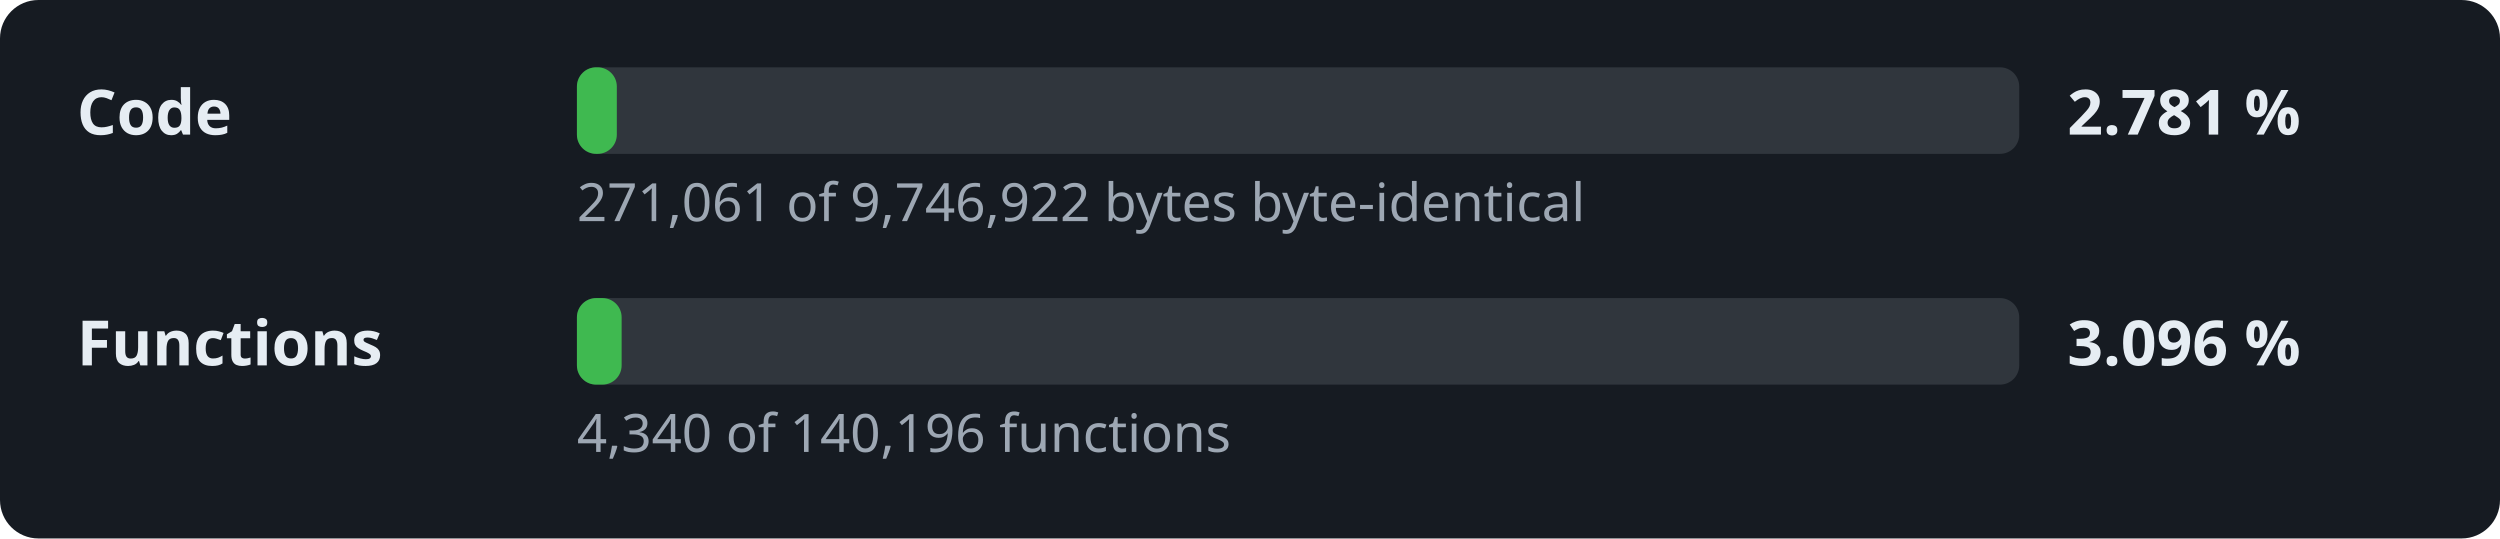
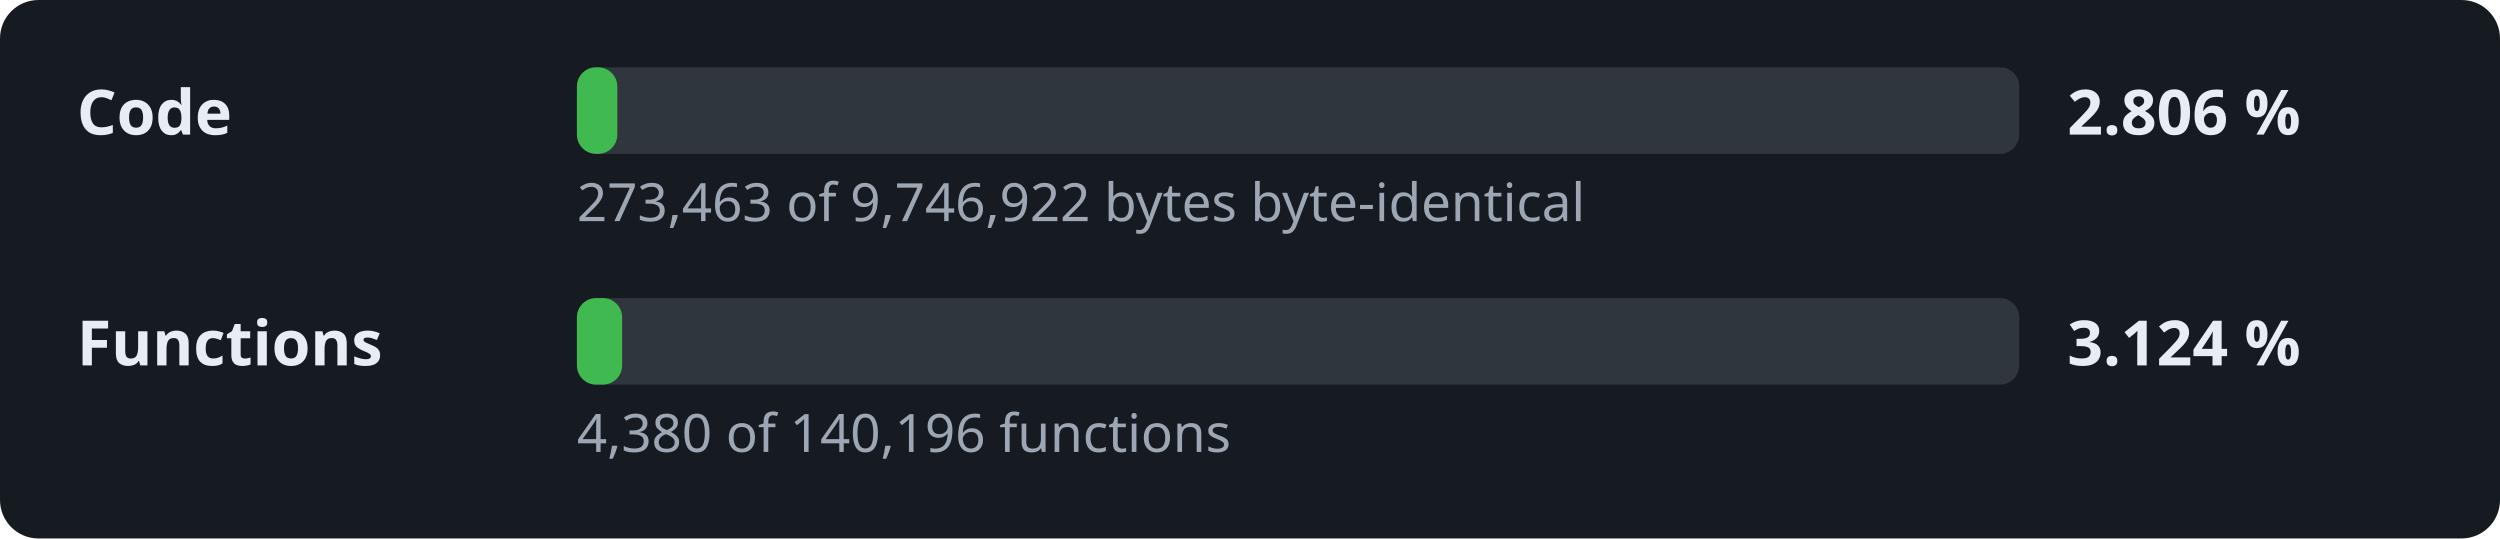
- <svg xmlns="http://www.w3.org/2000/svg" width="520" height="112" viewBox="0 0 520 112" role="img" aria-label="Decompilation progress: 2.781 % of the code">
+ <svg xmlns="http://www.w3.org/2000/svg" width="520" height="112" viewBox="0 0 520 112" role="img" aria-label="Decompilation progress: 2.806 % of the code">
  <style>.l,.v{font:600 13px sans-serif;fill:#e6edf3}.d{font:11px sans-serif;fill:#9da7b3}.t{fill:#30363d}.f{fill:#3fb950}</style>
  <rect width="520" height="112" rx="8" fill="#161b22" />
  <text x="16" y="28" class="l">Code</text>
  <rect x="120" y="14" width="300" height="18" rx="4" class="t" />
-   <rect x="120" y="14" width="8.3" height="18" rx="4" class="f" />
-   <text x="430" y="28" class="v">2.781 %</text>
-   <text x="120" y="46" class="d">271,061 of 9,746,922 bytes byte-identical</text>
+   <rect x="120" y="14" width="8.4" height="18" rx="4" class="f" />
+   <text x="430" y="28" class="v">2.806 %</text>
+   <text x="120" y="46" class="d">273,463 of 9,746,922 bytes byte-identical</text>
  <text x="16" y="76" class="l">Functions</text>
  <rect x="120" y="62" width="300" height="18" rx="4" class="t" />
-   <rect x="120" y="62" width="9.3" height="18" rx="4" class="f" />
-   <text x="430" y="76" class="v">3.096 %</text>
-   <text x="120" y="94" class="d">4,340 of 140,196 functions</text>
+   <rect x="120" y="62" width="9.4" height="18" rx="4" class="f" />
+   <text x="430" y="76" class="v">3.124 %</text>
+   <text x="120" y="94" class="d">4,380 of 140,196 functions</text>
</svg>
